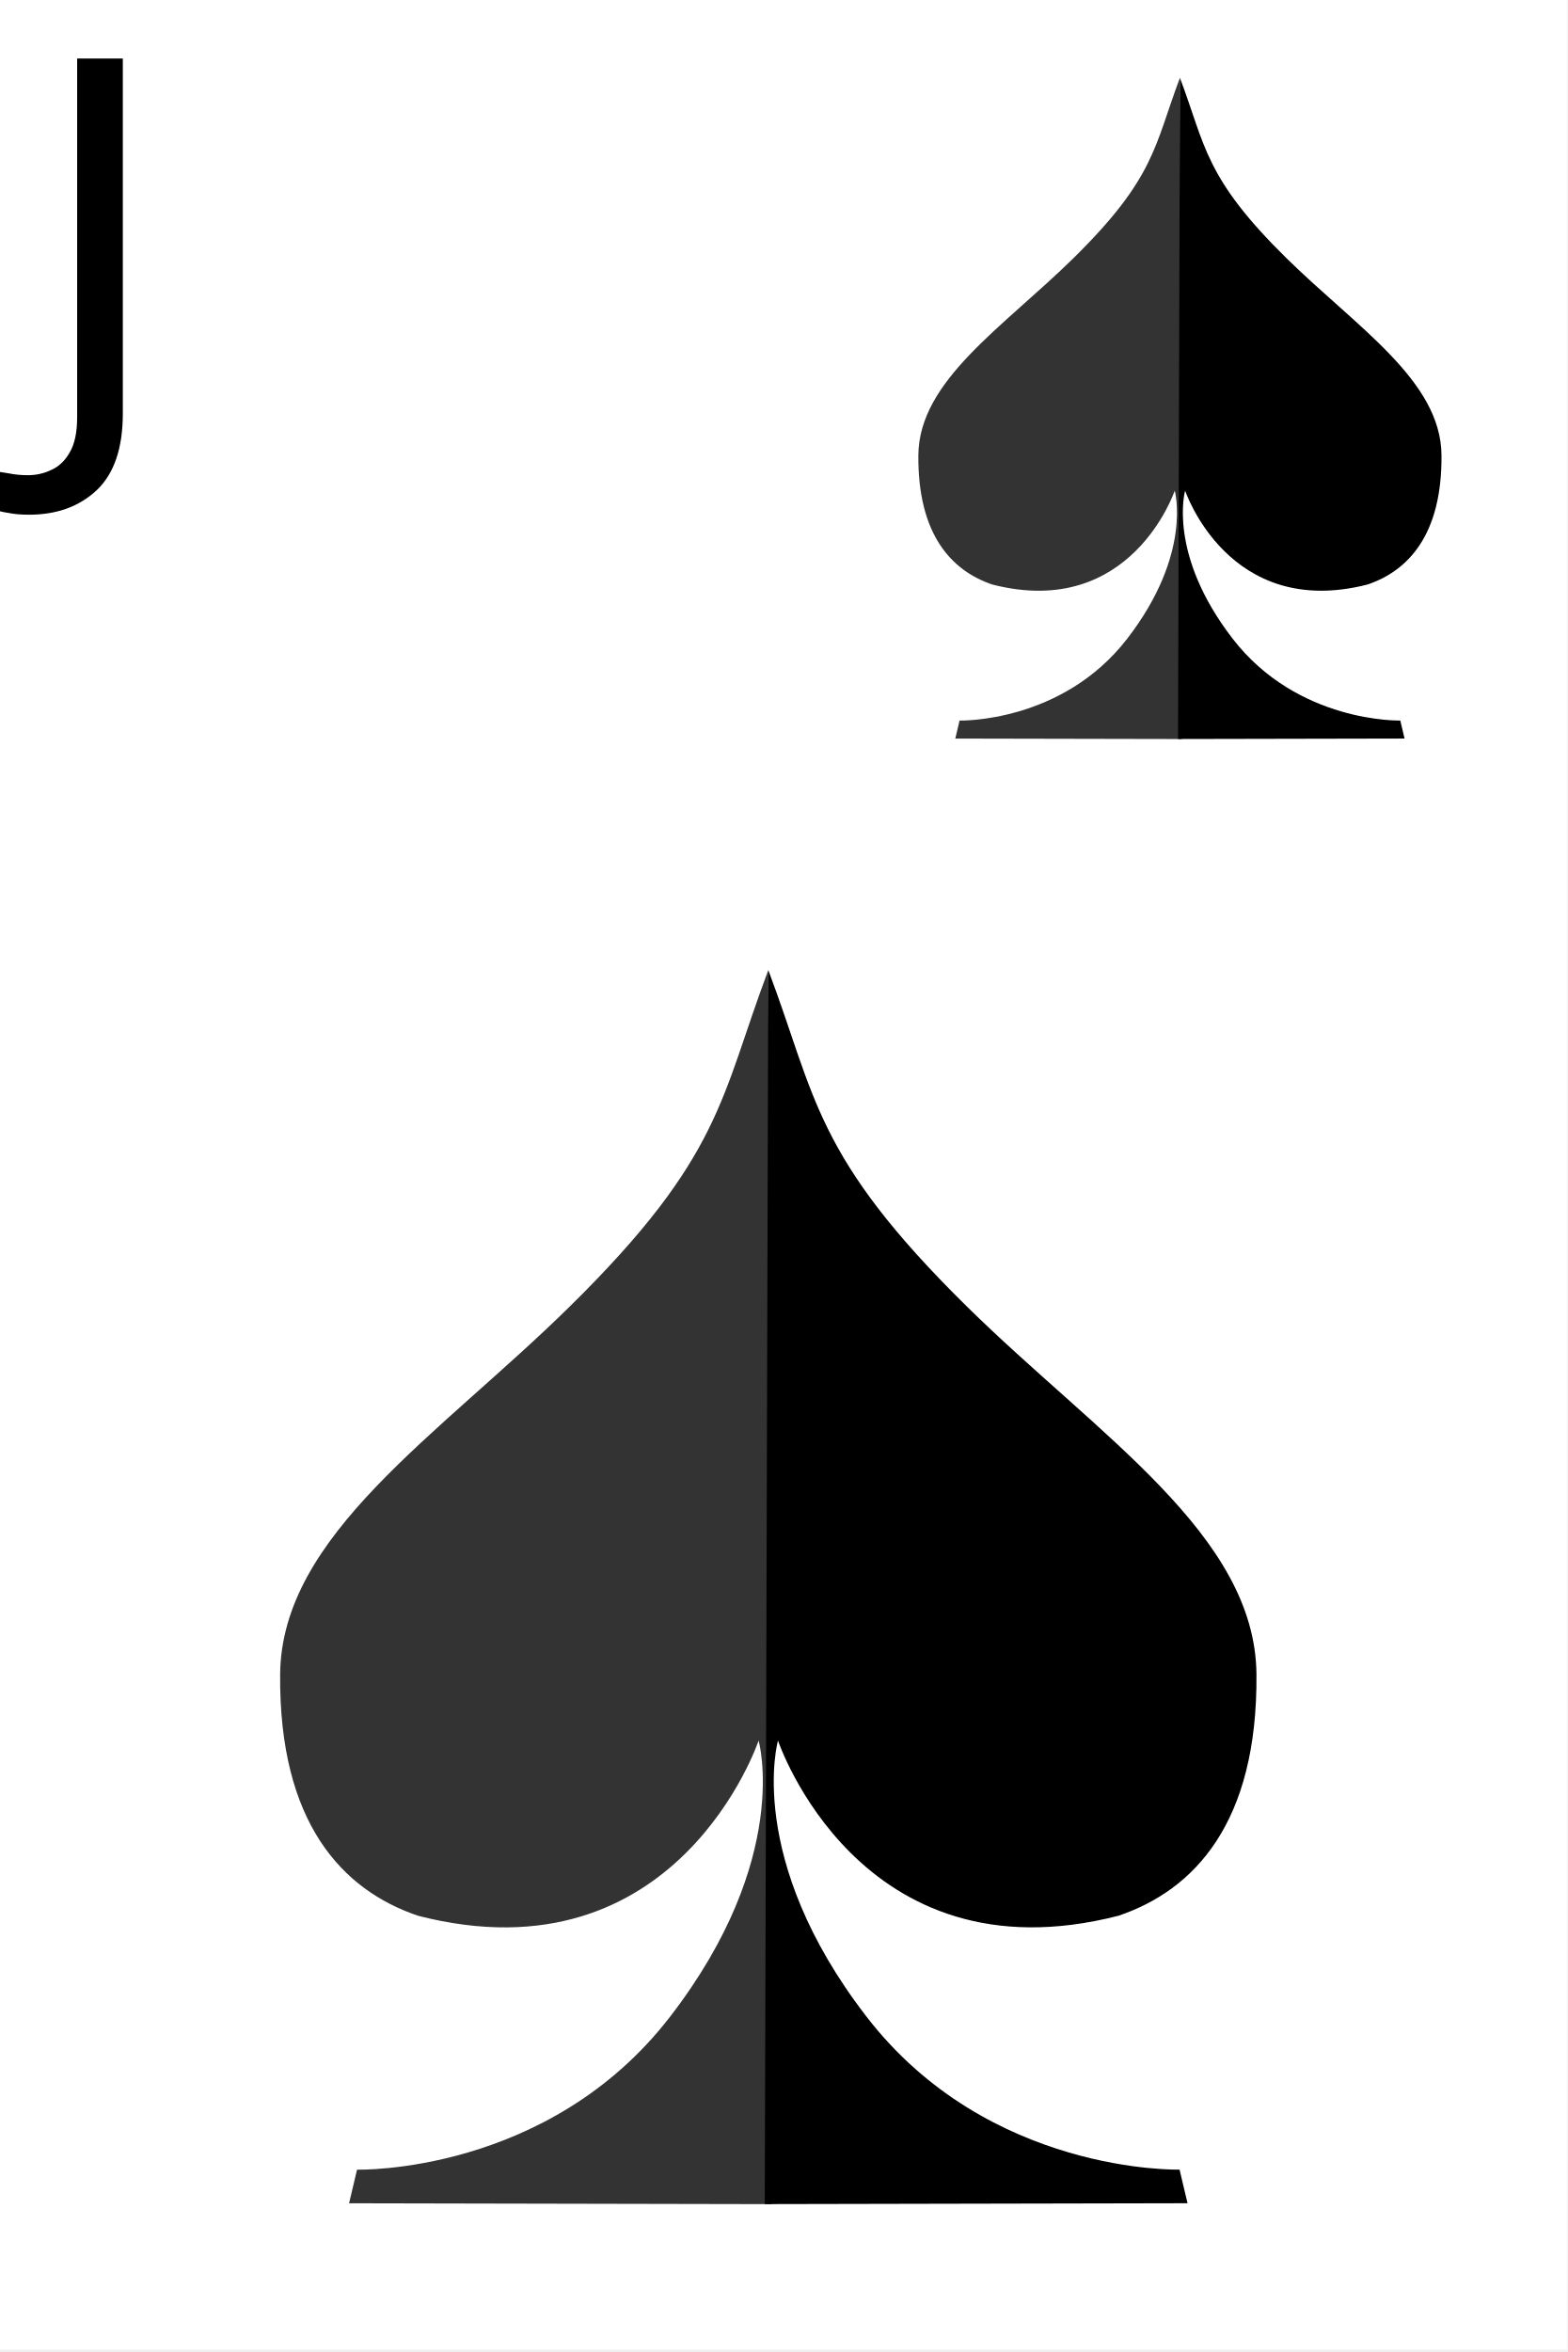
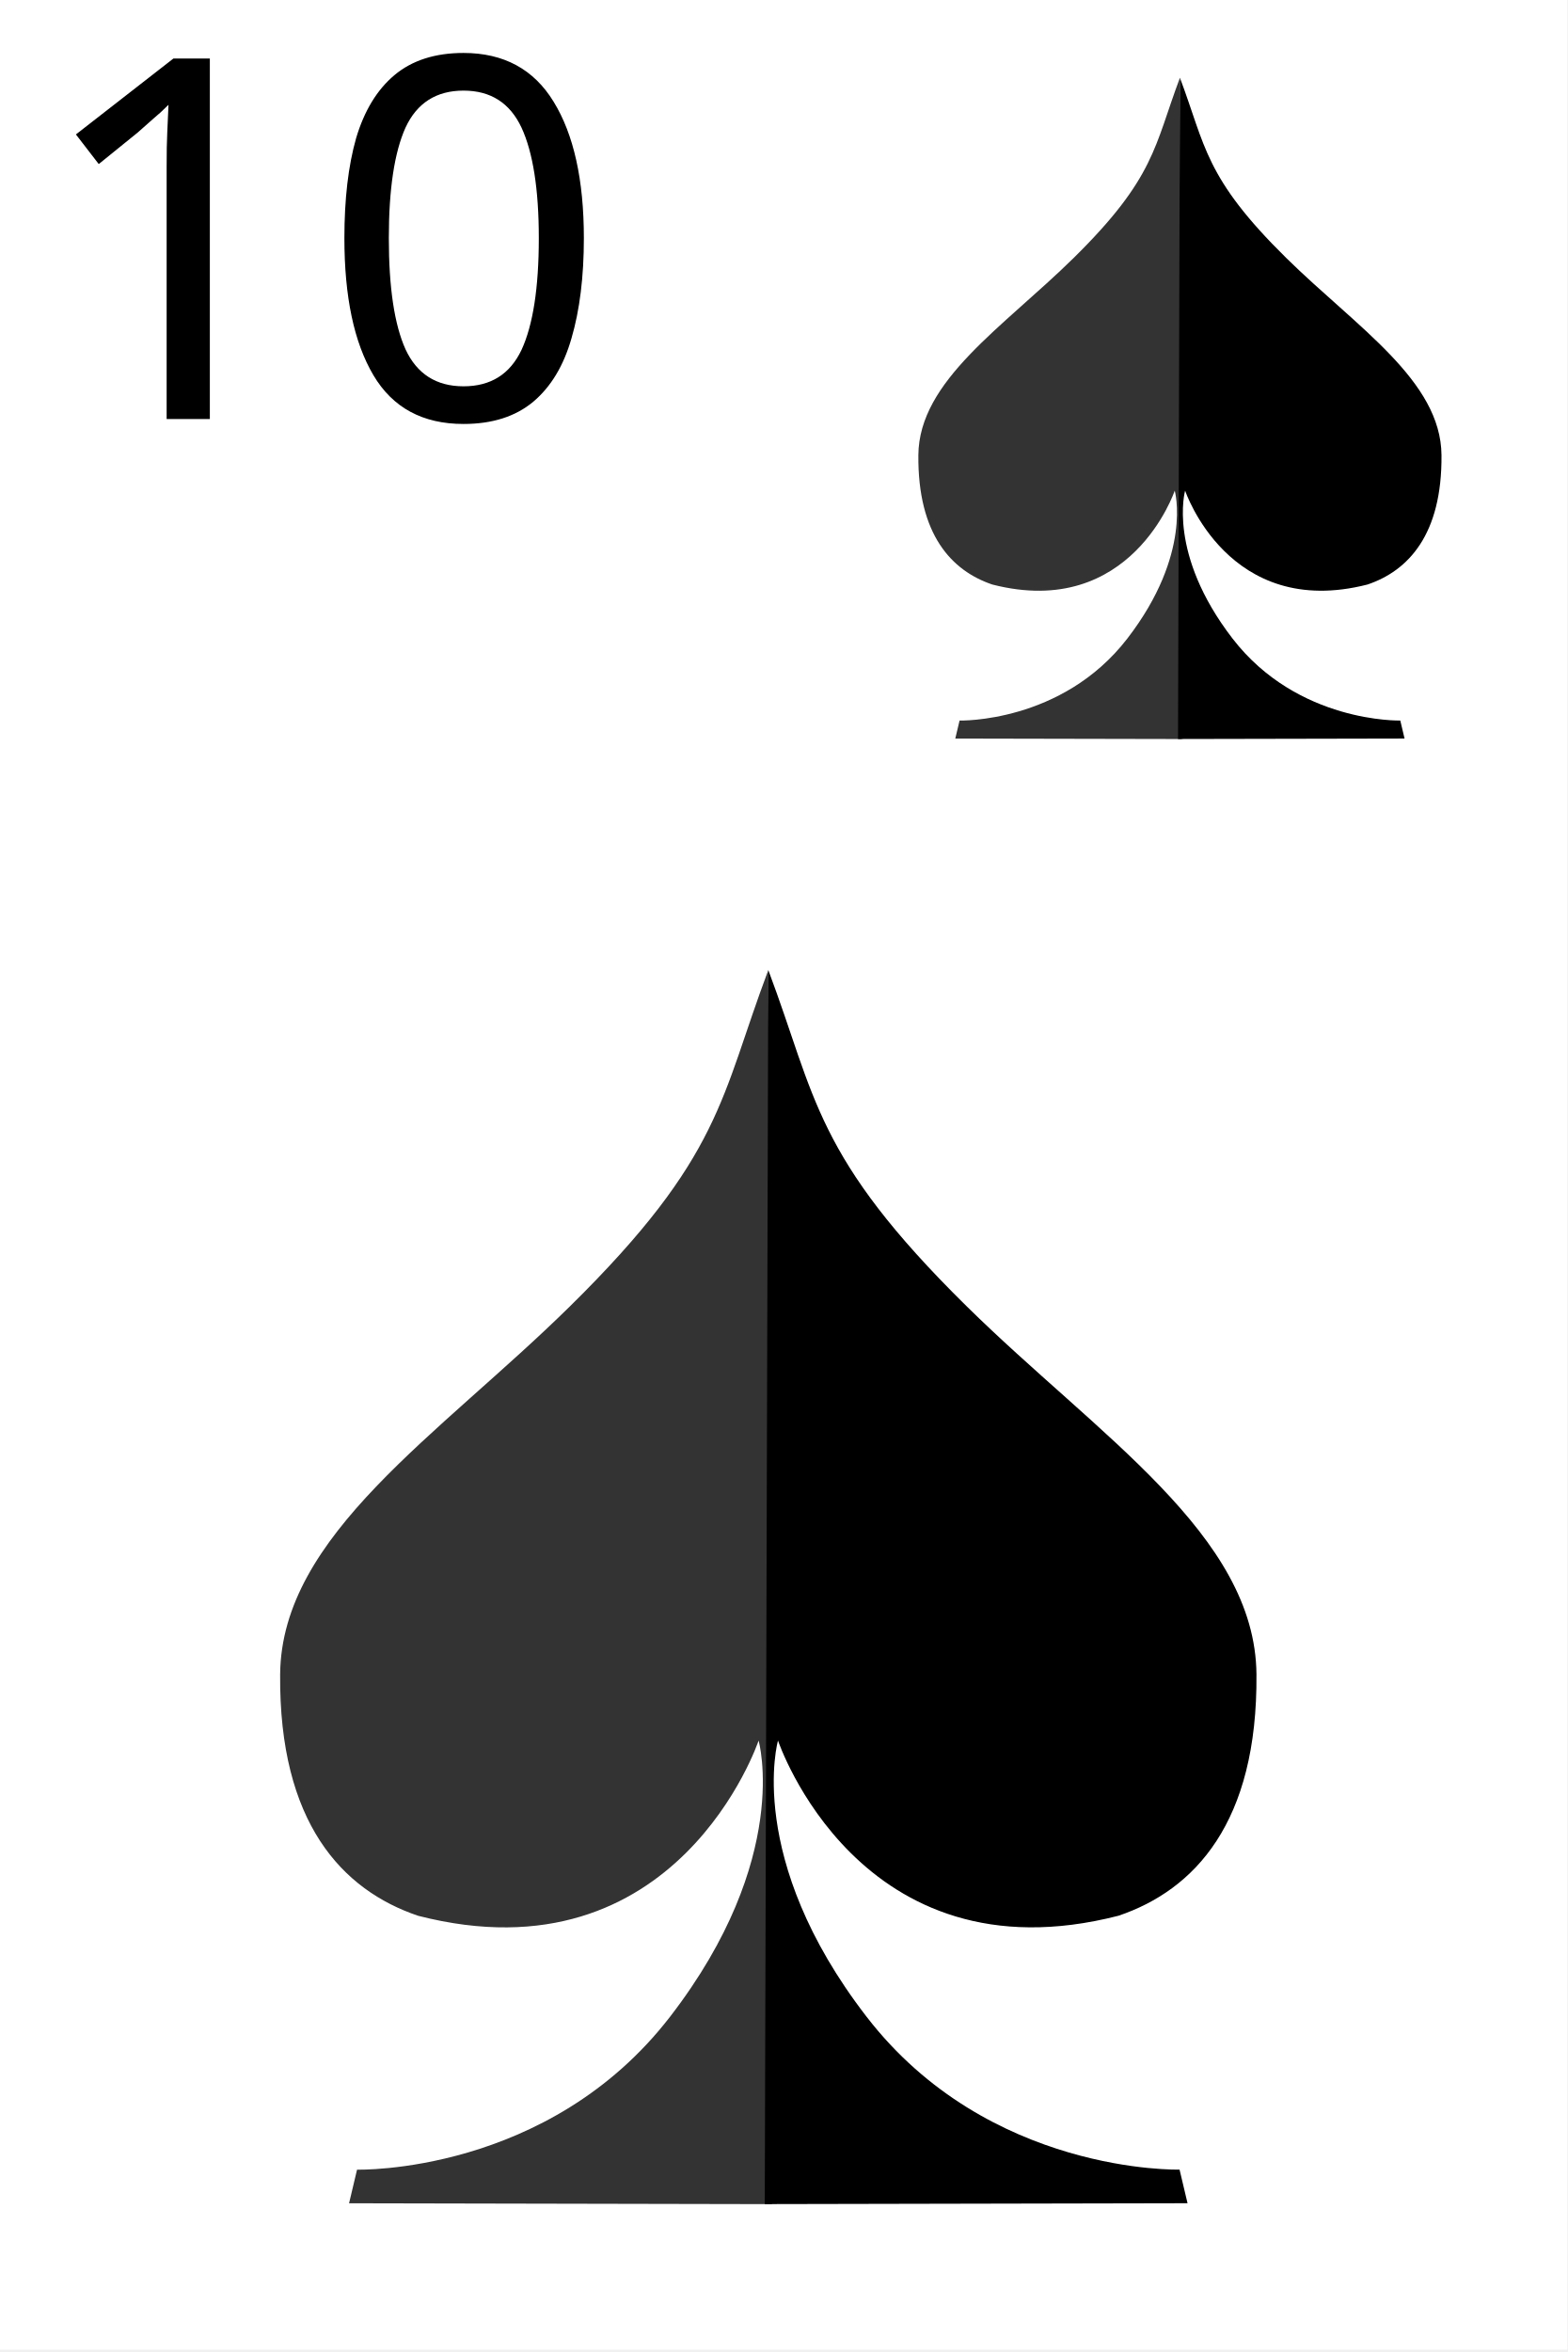
<svg xmlns="http://www.w3.org/2000/svg" width="150" height="225" viewBox="0 0 39.688 59.531" version="1.1" id="svg5">
  <defs id="defs2">
    <mask maskUnits="userSpaceOnUse" id="mask1192">
      <rect style="fill:#ffffff;fill-opacity:1;stroke-width:0.265" id="rect1194" width="101.388" height="140.797" x="-26.153" y="82.4" />
    </mask>
  </defs>
  <g id="layer1">
    <rect style="fill:#ffffff;fill-opacity:1;stroke-width:0.265" id="rect5028" width="39.678" height="59.472" x="0" y="-2.220446e-16" />
    <text xml:space="preserve" style="font-size:12.781px;font-family:Wingdings;-inkscape-font-specification:Wingdings;text-align:center;text-anchor:middle;fill:#ff0000;stroke-width:1.065" x="0.783" y="10.606" id="text63">
-       <tspan id="tspan61" x="0.783" y="10.606" style="font-style:normal;font-variant:normal;font-weight:normal;font-stretch:normal;font-family:'Bauhaus 93';-inkscape-font-specification:'Bauhaus 93, ';text-align:start;text-anchor:start;fill:#000000;stroke-width:1.065">J</tspan>
+       <tspan id="tspan61" x="0.783" y="10.606" style="font-style:normal;font-variant:normal;font-weight:normal;font-stretch:normal;font-family:'Bauhaus 93';-inkscape-font-specification:'Bauhaus 93, ';text-align:start;text-anchor:start;fill:#000000;stroke-width:1.065">10</tspan>
    </text>
    <text xml:space="preserve" style="font-size:12.781px;font-family:Wingdings;-inkscape-font-specification:Wingdings;text-align:center;text-anchor:middle;fill:#ff0000;stroke-width:1.065" x="10.853" y="22.978" id="text63-6">
      <tspan id="tspan61-2" x="10.853" y="22.978" style="font-style:normal;font-variant:normal;font-weight:normal;font-stretch:normal;font-family:'Bauhaus 93';-inkscape-font-specification:'Bauhaus 93, ';text-align:start;text-anchor:start;fill:#000000;stroke-width:1.065" />
    </text>
    <g id="g1141">
      <path style="fill:#333333;stroke-width:0.265" d="m 19.451,24.553 c -1.213,3.219 -1.161,4.711 -5.026,8.515 -3.322,3.269 -7.304,5.782 -7.333,9.313 -0.031,3.753 1.569,5.458 3.492,6.109 6.573,1.687 8.621,-4.434 8.621,-4.434 0,0 0.851,2.978 -2.239,6.986 -3.09,4.008 -7.927,3.874 -7.927,3.874 l -0.202,0.851 10.703,0.022 z" id="path552" />
      <path style="fill:#000000;stroke-width:0.265" d="m 19.45,24.552 c 1.213,3.219 1.161,4.711 5.026,8.515 3.322,3.269 7.304,5.782 7.333,9.313 0.031,3.753 -1.569,5.458 -3.492,6.109 -6.573,1.687 -8.621,-4.434 -8.621,-4.434 0,0 -0.851,2.978 2.239,6.986 3.09,4.008 7.927,3.874 7.927,3.874 l 0.202,0.851 -10.703,0.022 z" id="path552-0" />
    </g>
    <g id="g1141-1" transform="matrix(0.535825,0,0,0.535825,19.44925,-11.18785)">
      <path style="fill:#333333;stroke-width:0.265" d="m 19.451,24.553 c -1.213,3.219 -1.161,4.711 -5.026,8.515 -3.322,3.269 -7.304,5.782 -7.333,9.313 -0.031,3.753 1.569,5.458 3.492,6.109 6.573,1.687 8.621,-4.434 8.621,-4.434 0,0 0.851,2.978 -2.239,6.986 -3.09,4.008 -7.927,3.874 -7.927,3.874 l -0.202,0.851 10.703,0.022 z" id="path552-6" />
      <path style="fill:#000000;stroke-width:0.265" d="m 19.45,24.552 c 1.213,3.219 1.161,4.711 5.026,8.515 3.322,3.269 7.304,5.782 7.333,9.313 0.031,3.753 -1.569,5.458 -3.492,6.109 -6.573,1.687 -8.621,-4.434 -8.621,-4.434 0,0 -0.851,2.978 2.239,6.986 3.09,4.008 7.927,3.874 7.927,3.874 l 0.202,0.851 -10.703,0.022 z" id="path552-0-2" />
    </g>
  </g>
</svg>
